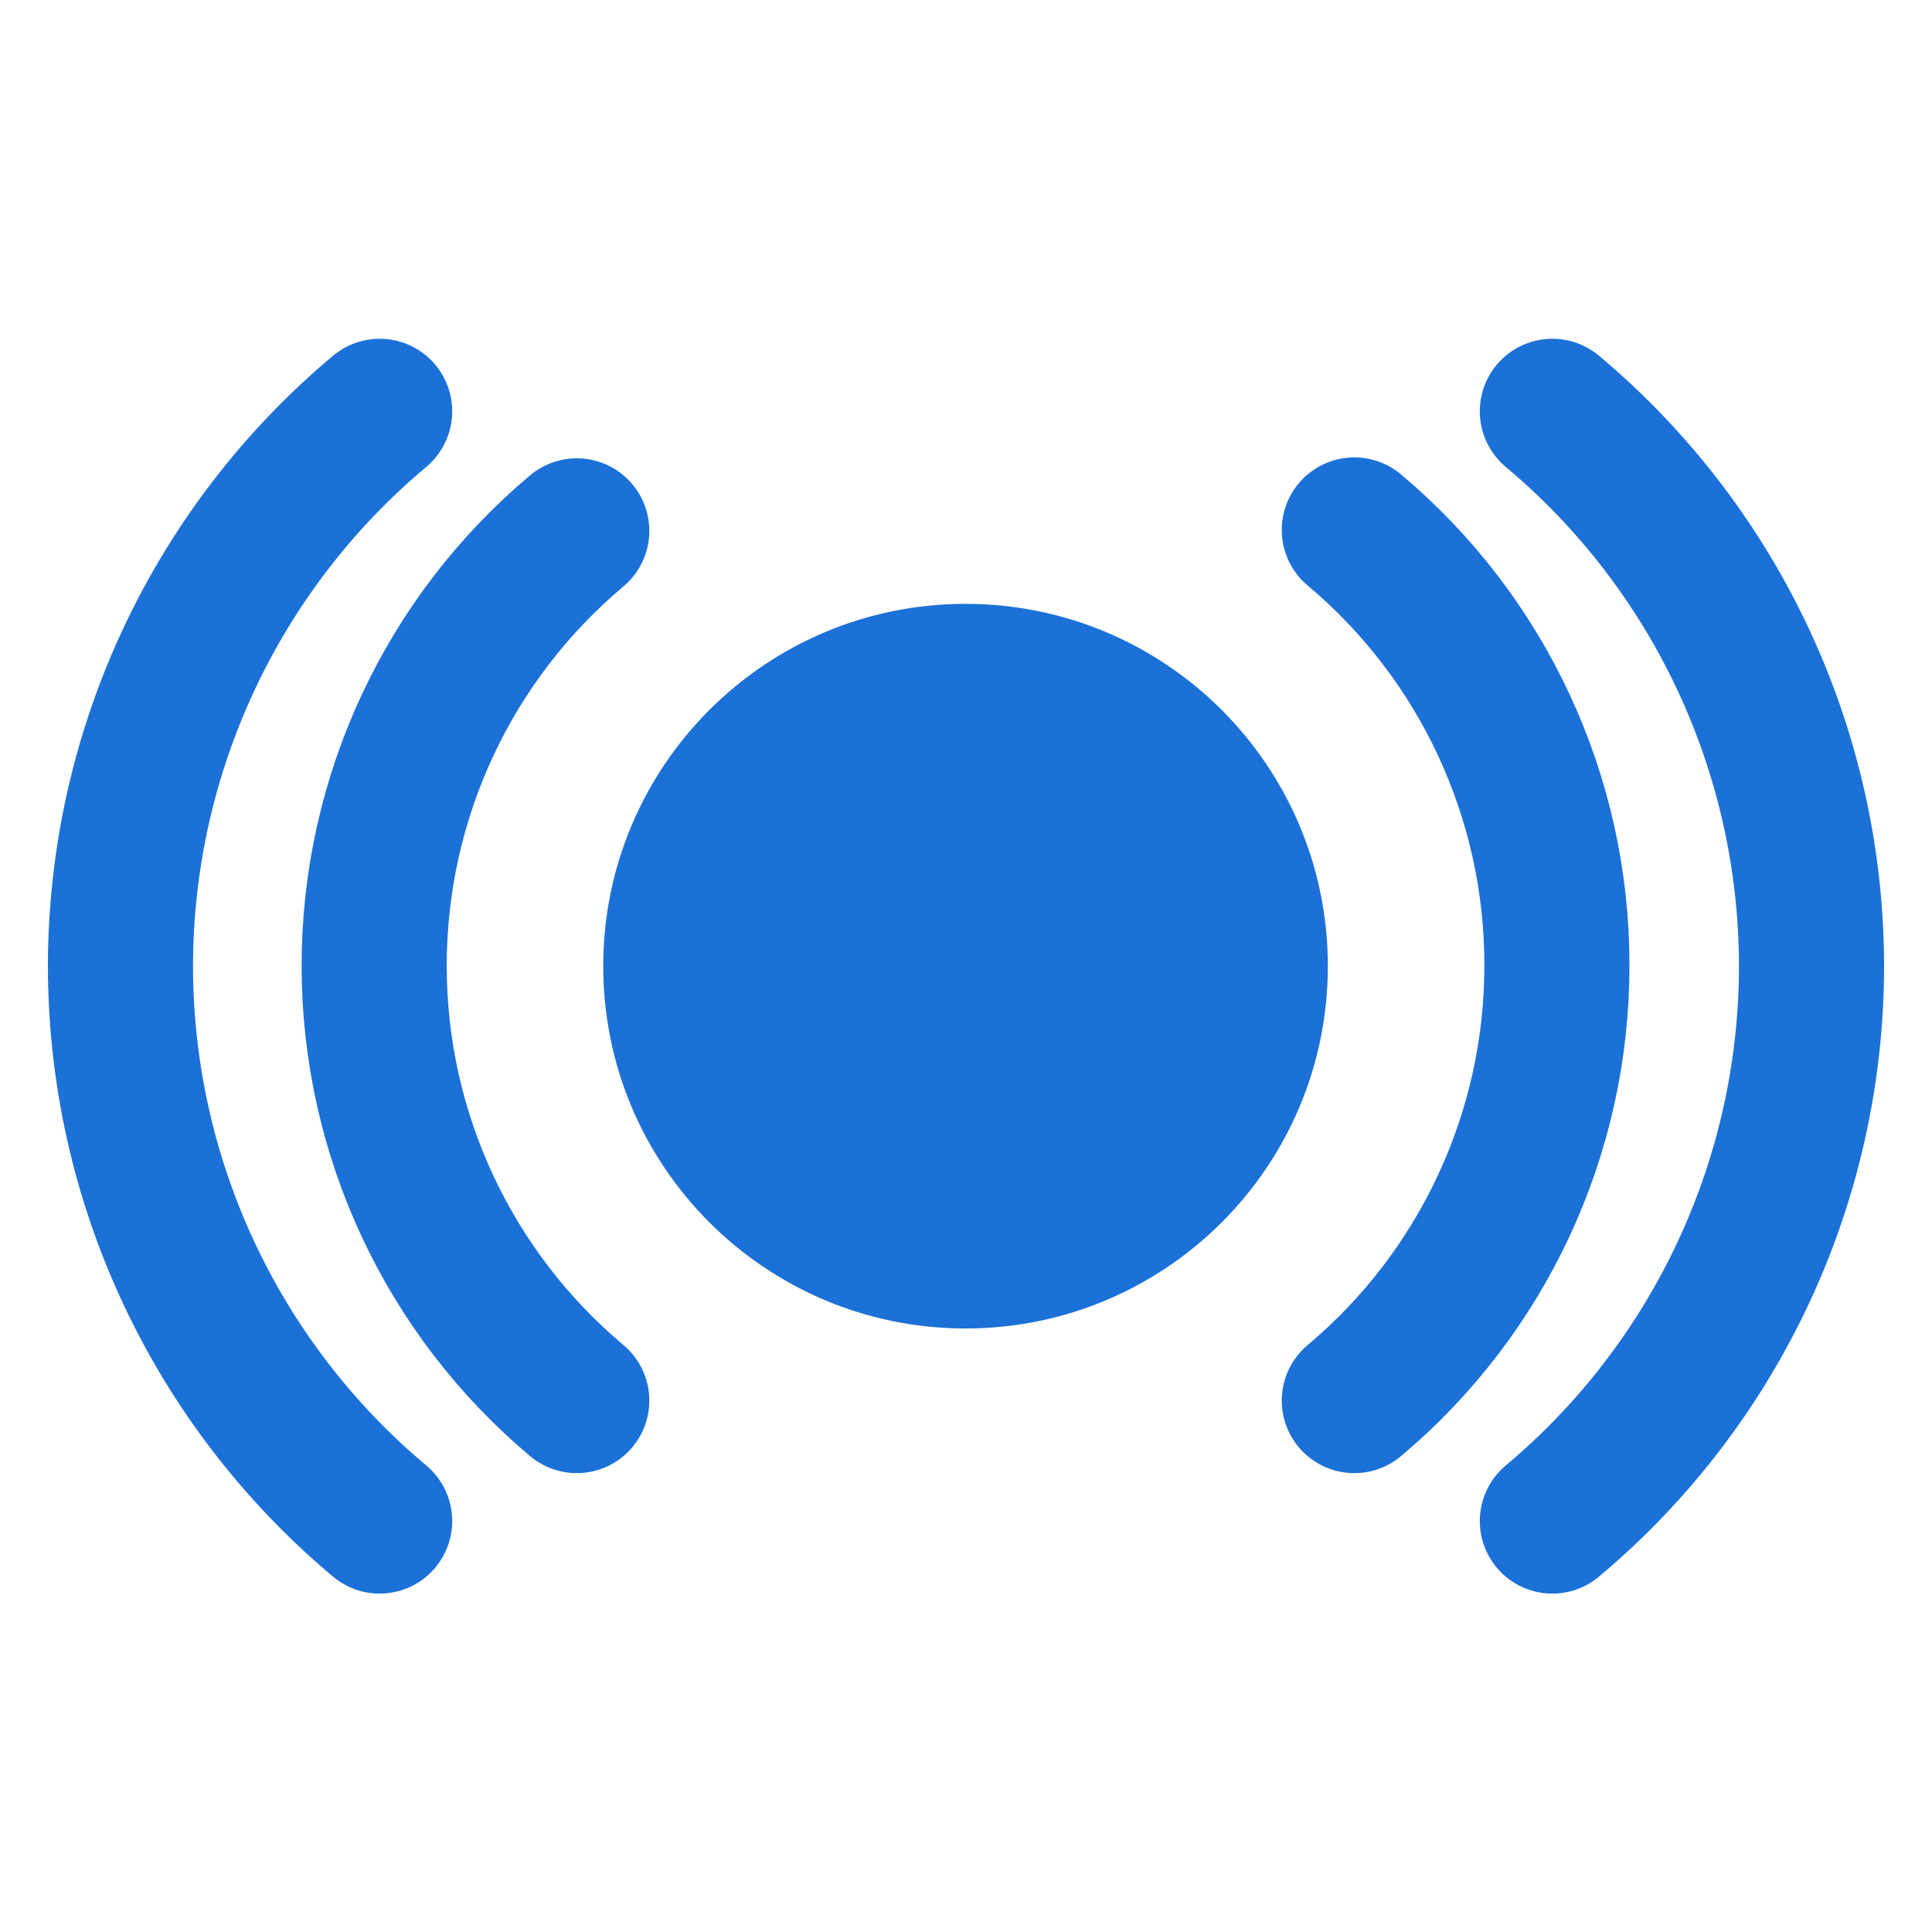
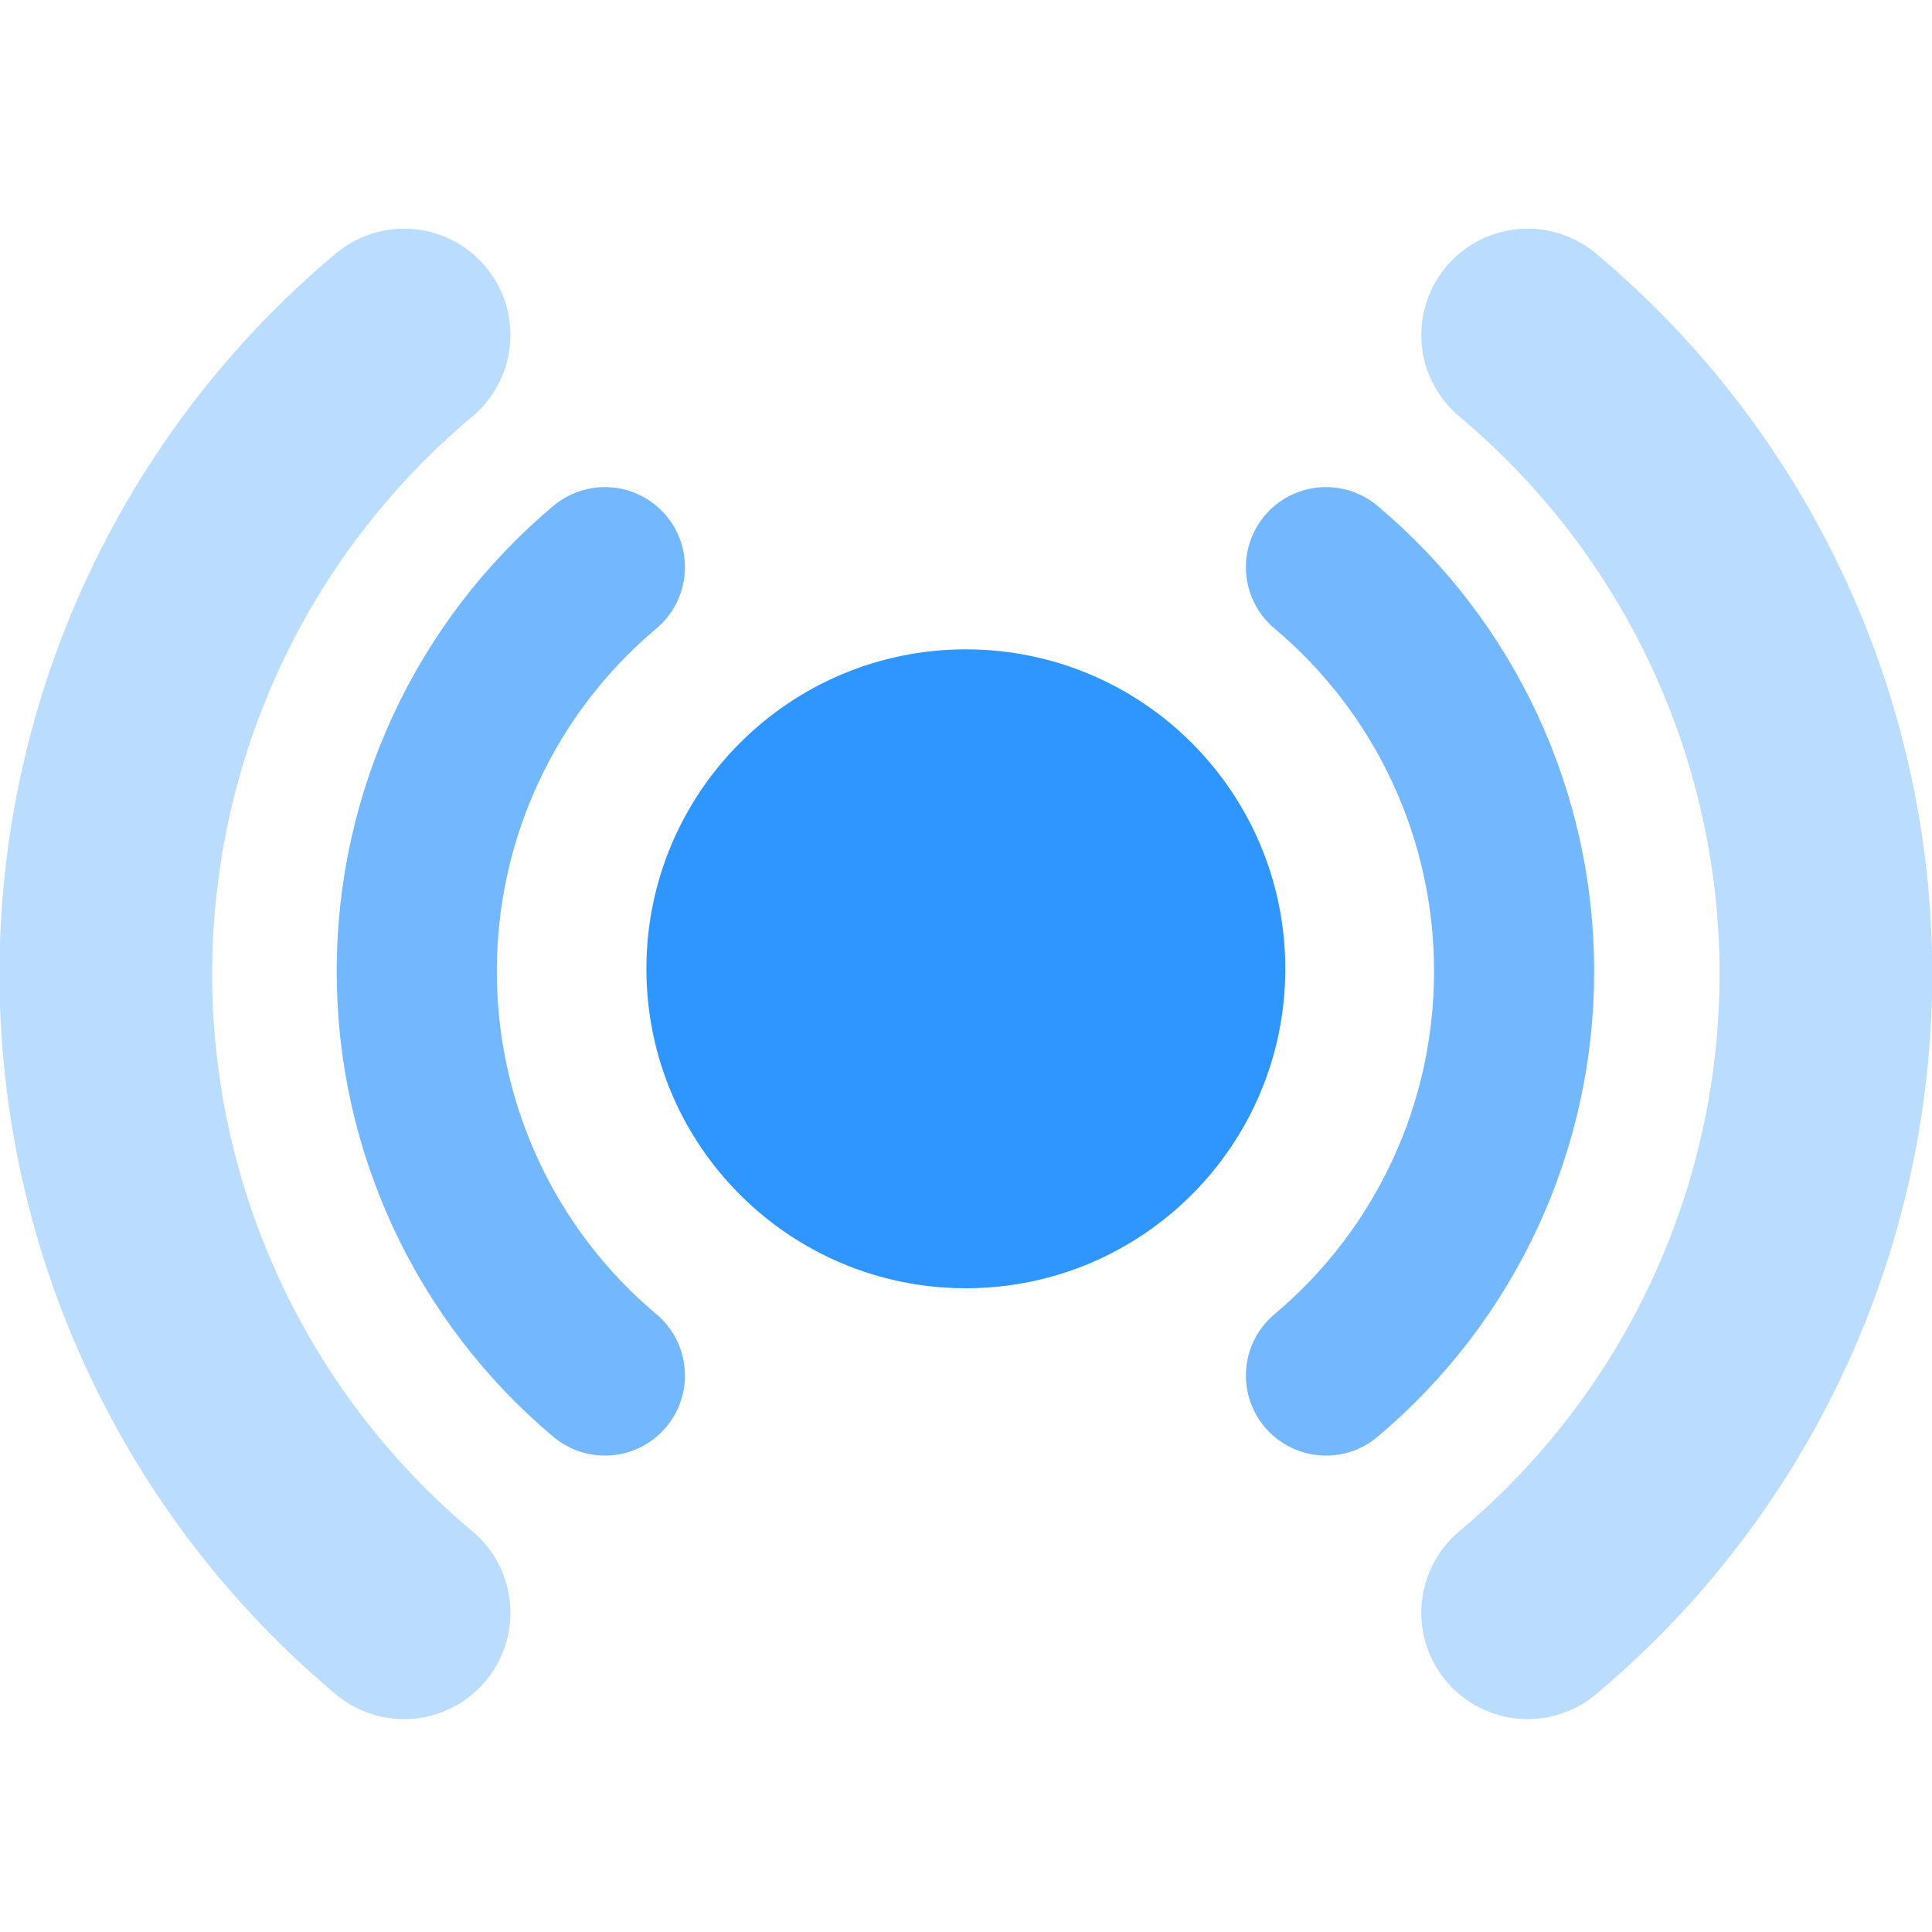
- <svg xmlns="http://www.w3.org/2000/svg" id="svg8" version="1.1" viewBox="0 0 2.117 2.117" height="8" width="8">
-   <defs id="defs2" />
-   <g transform="translate(0,-294.8833)" id="layer1">
-     <circle r="0.397" cy="295.942" cx="1.058" id="path4544-3" style="fill:#1c71d8;fill-opacity:1;stroke:none;stroke-width:0.132;stroke-linecap:round;stroke-linejoin:round;stroke-miterlimit:4;stroke-dasharray:none;stroke-dashoffset:0;stroke-opacity:1;paint-order:normal" />
-     <path d="M 0.416,296.55 A 0.794,0.794 0 0 1 0.132,295.942 0.794,0.794 0 0 1 0.416,295.334" id="path4546-7" style="fill:none;fill-opacity:1;stroke:#1c71d8;stroke-width:0.159;stroke-linecap:round;stroke-linejoin:round;stroke-miterlimit:4;stroke-dasharray:none;stroke-dashoffset:0;stroke-opacity:1;paint-order:normal" />
-     <path transform="scale(-1,1)" d="m -1.701,296.55 a 0.794,0.794 0 0 1 -0.284,-0.608 0.794,0.794 0 0 1 0.284,-0.608" id="path4546-1-3" style="fill:none;fill-opacity:1;stroke:#1c71d8;stroke-width:0.159;stroke-linecap:round;stroke-linejoin:round;stroke-miterlimit:4;stroke-dasharray:none;stroke-dashoffset:0;stroke-opacity:1;paint-order:normal" />
-     <path d="M 0.632,296.418 A 0.622,0.622 0 0 1 0.41,295.942 0.622,0.622 0 0 1 0.632,295.465" id="path4546-5-7" style="fill:none;fill-opacity:1;stroke:#1c71d8;stroke-width:0.159;stroke-linecap:round;stroke-linejoin:round;stroke-miterlimit:4;stroke-dasharray:none;stroke-dashoffset:0;stroke-opacity:1;paint-order:normal" />
-     <path transform="scale(-1,1)" d="m -1.484,296.418 a 0.622,0.622 0 0 1 -0.222,-0.477 0.622,0.622 0 0 1 0.222,-0.477" id="path4546-5-4-2" style="fill:none;fill-opacity:1;stroke:#1c71d8;stroke-width:0.159;stroke-linecap:round;stroke-linejoin:round;stroke-miterlimit:4;stroke-dasharray:none;stroke-dashoffset:0;stroke-opacity:1;paint-order:normal" />
+ <svg xmlns="http://www.w3.org/2000/svg" width="16" height="16" version="1.1" viewBox="0 0 4.233 4.233">
+   <g transform="matrix(1.8565 0 0 1.8565 .152 -547.29)">
+     <circle cx="1.058" cy="295.94" r=".377" fill="#2f95ff" style="paint-order:normal" />
+     <g fill="none" stroke="#2f95ff" stroke-linecap="round" stroke-linejoin="round">
+       <path d="m0.632 296.42a0.622 0.622 0 0 1-0.222-0.477 0.622 0.622 0 0 1 0.222-0.477" stroke-opacity=".67" stroke-width=".189" style="paint-order:normal" />
+       <path d="m1.483 296.42a0.622 0.622 0 0 0 0.222-0.477 0.622 0.622 0 0 0-0.222-0.477" stroke-opacity=".67" stroke-width=".189" style="paint-order:normal" />
+       <path d="m0.395 296.7a0.984 0.984 0 0 1-0.352-0.754 0.984 0.984 0 0 1 0.352-0.754" stroke-opacity=".33" stroke-width=".251" style="paint-order:normal" />
+       <path d="m1.721 296.7a0.984 0.984 0 0 0 0.352-0.754 0.984 0.984 0 0 0-0.352-0.754" stroke-opacity=".33" stroke-width=".251" style="paint-order:normal" />
+     </g>
  </g>
</svg>
